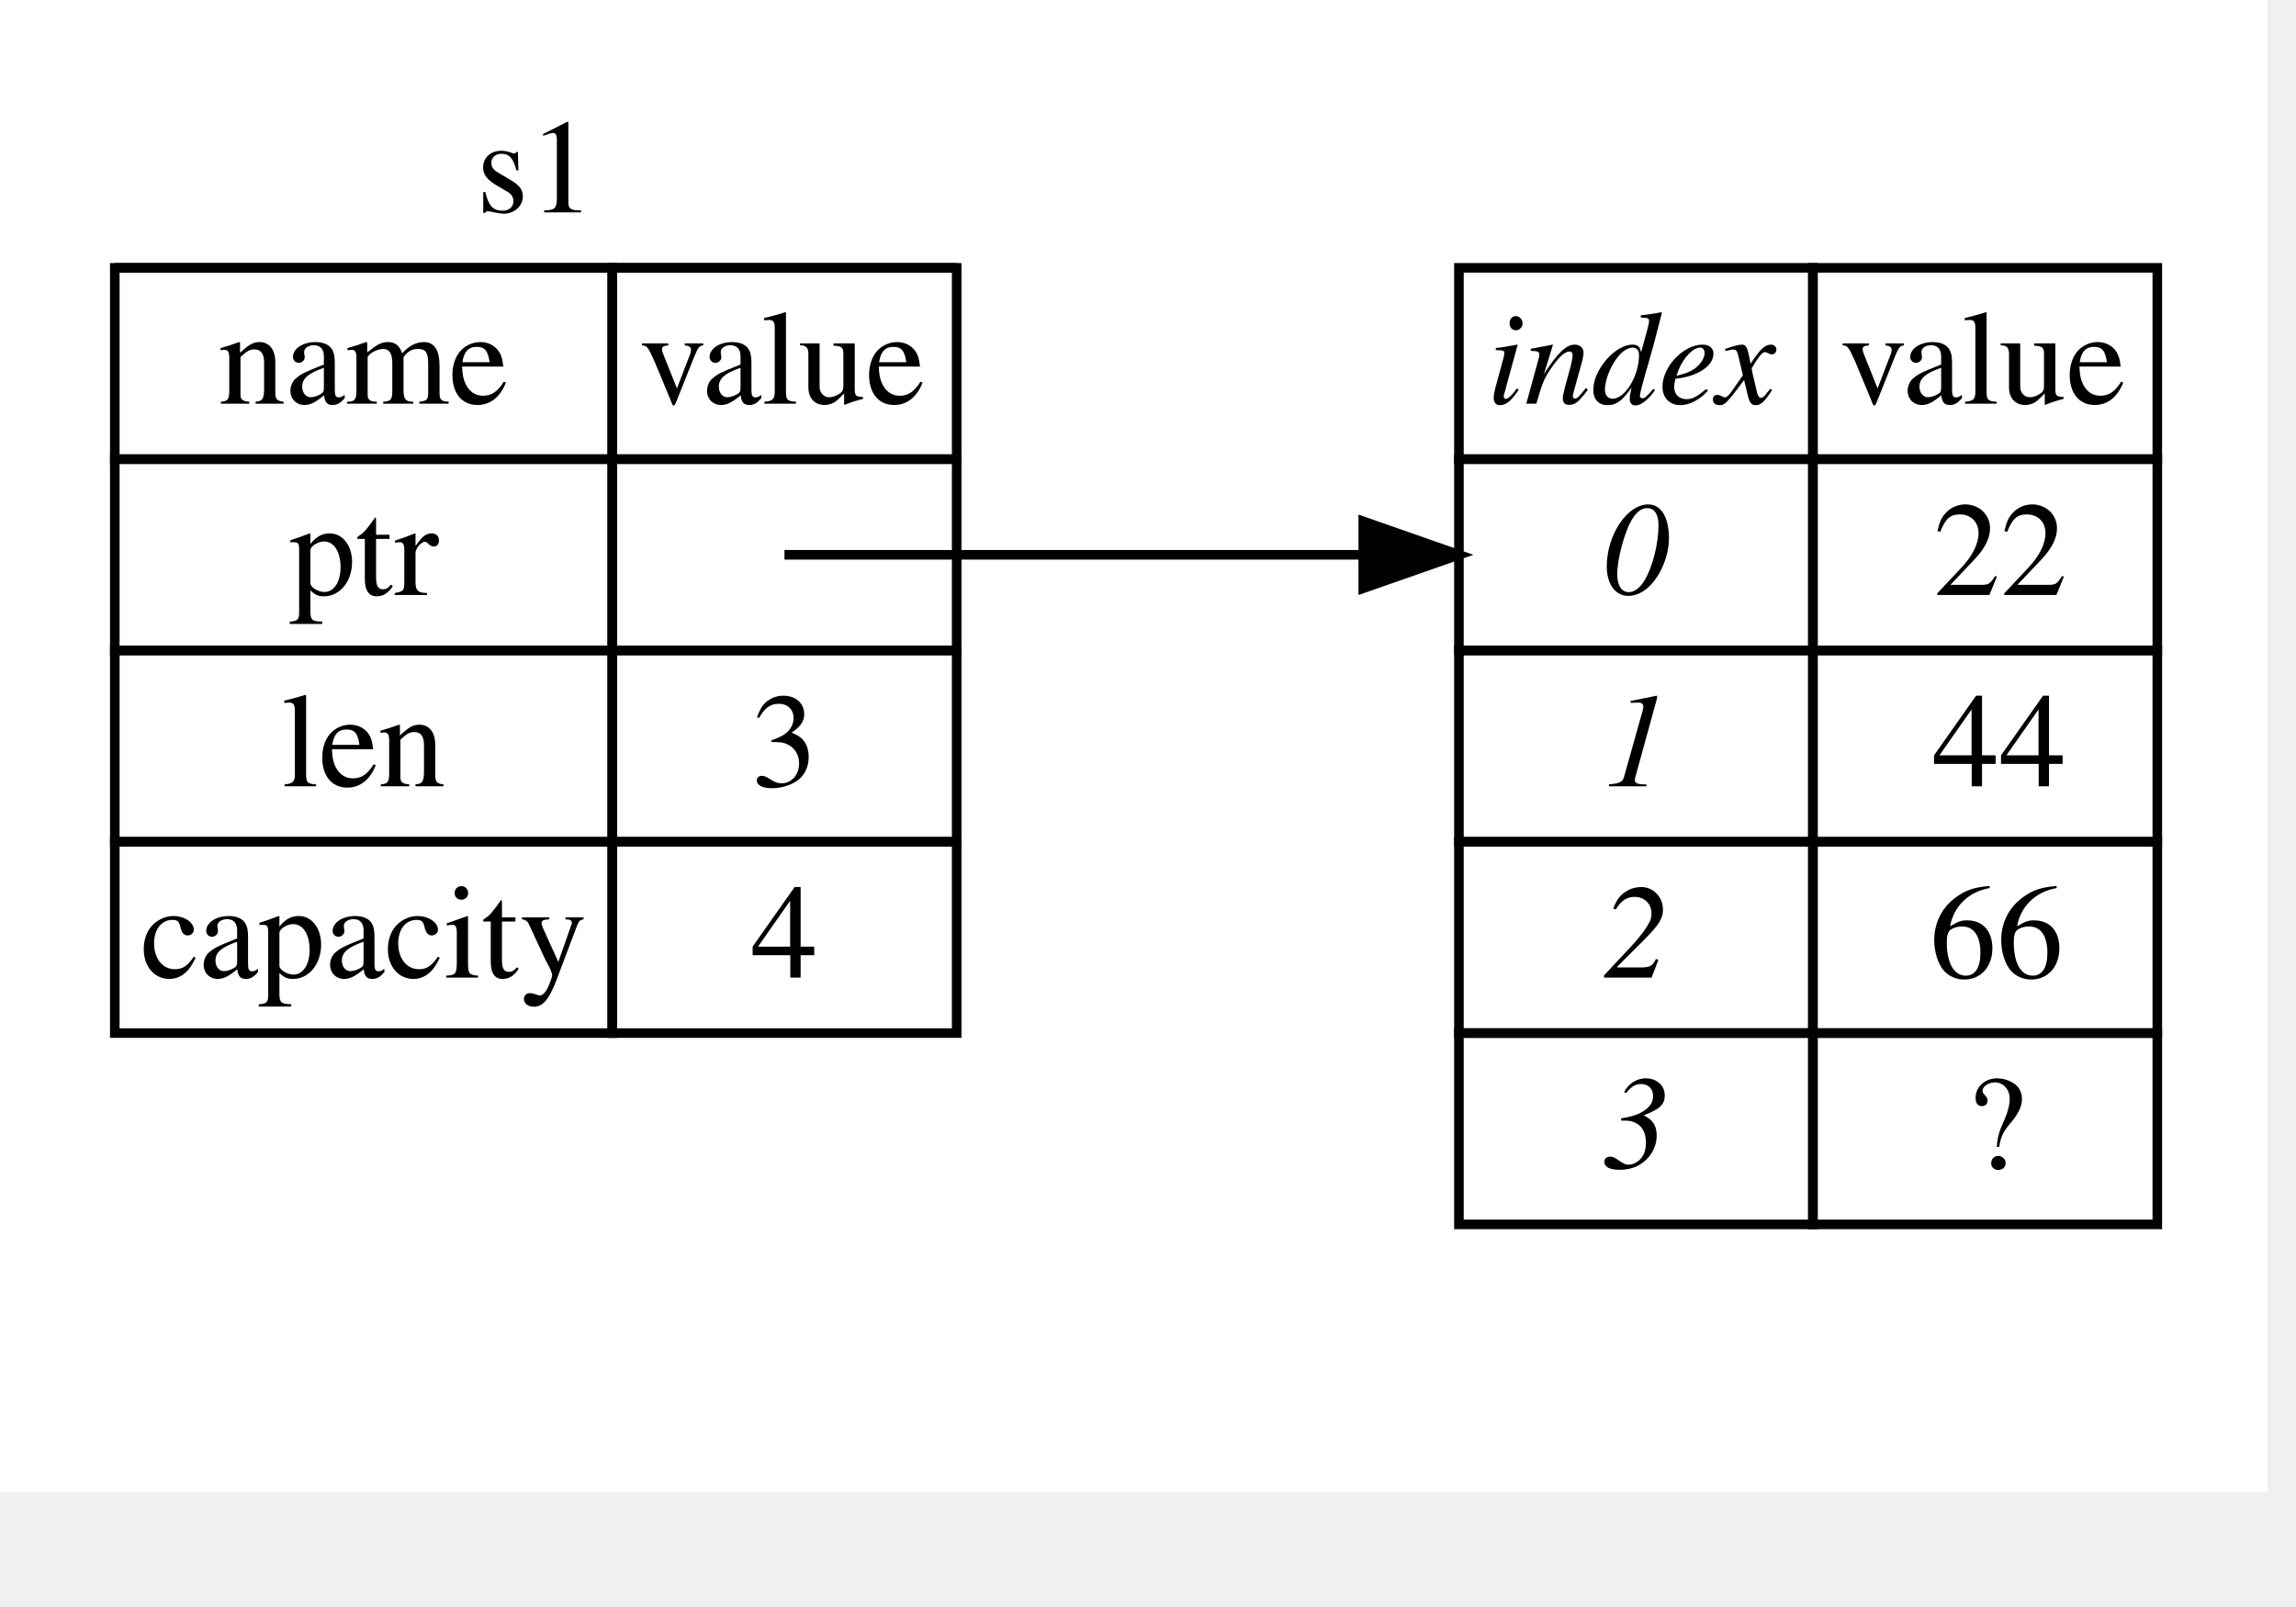
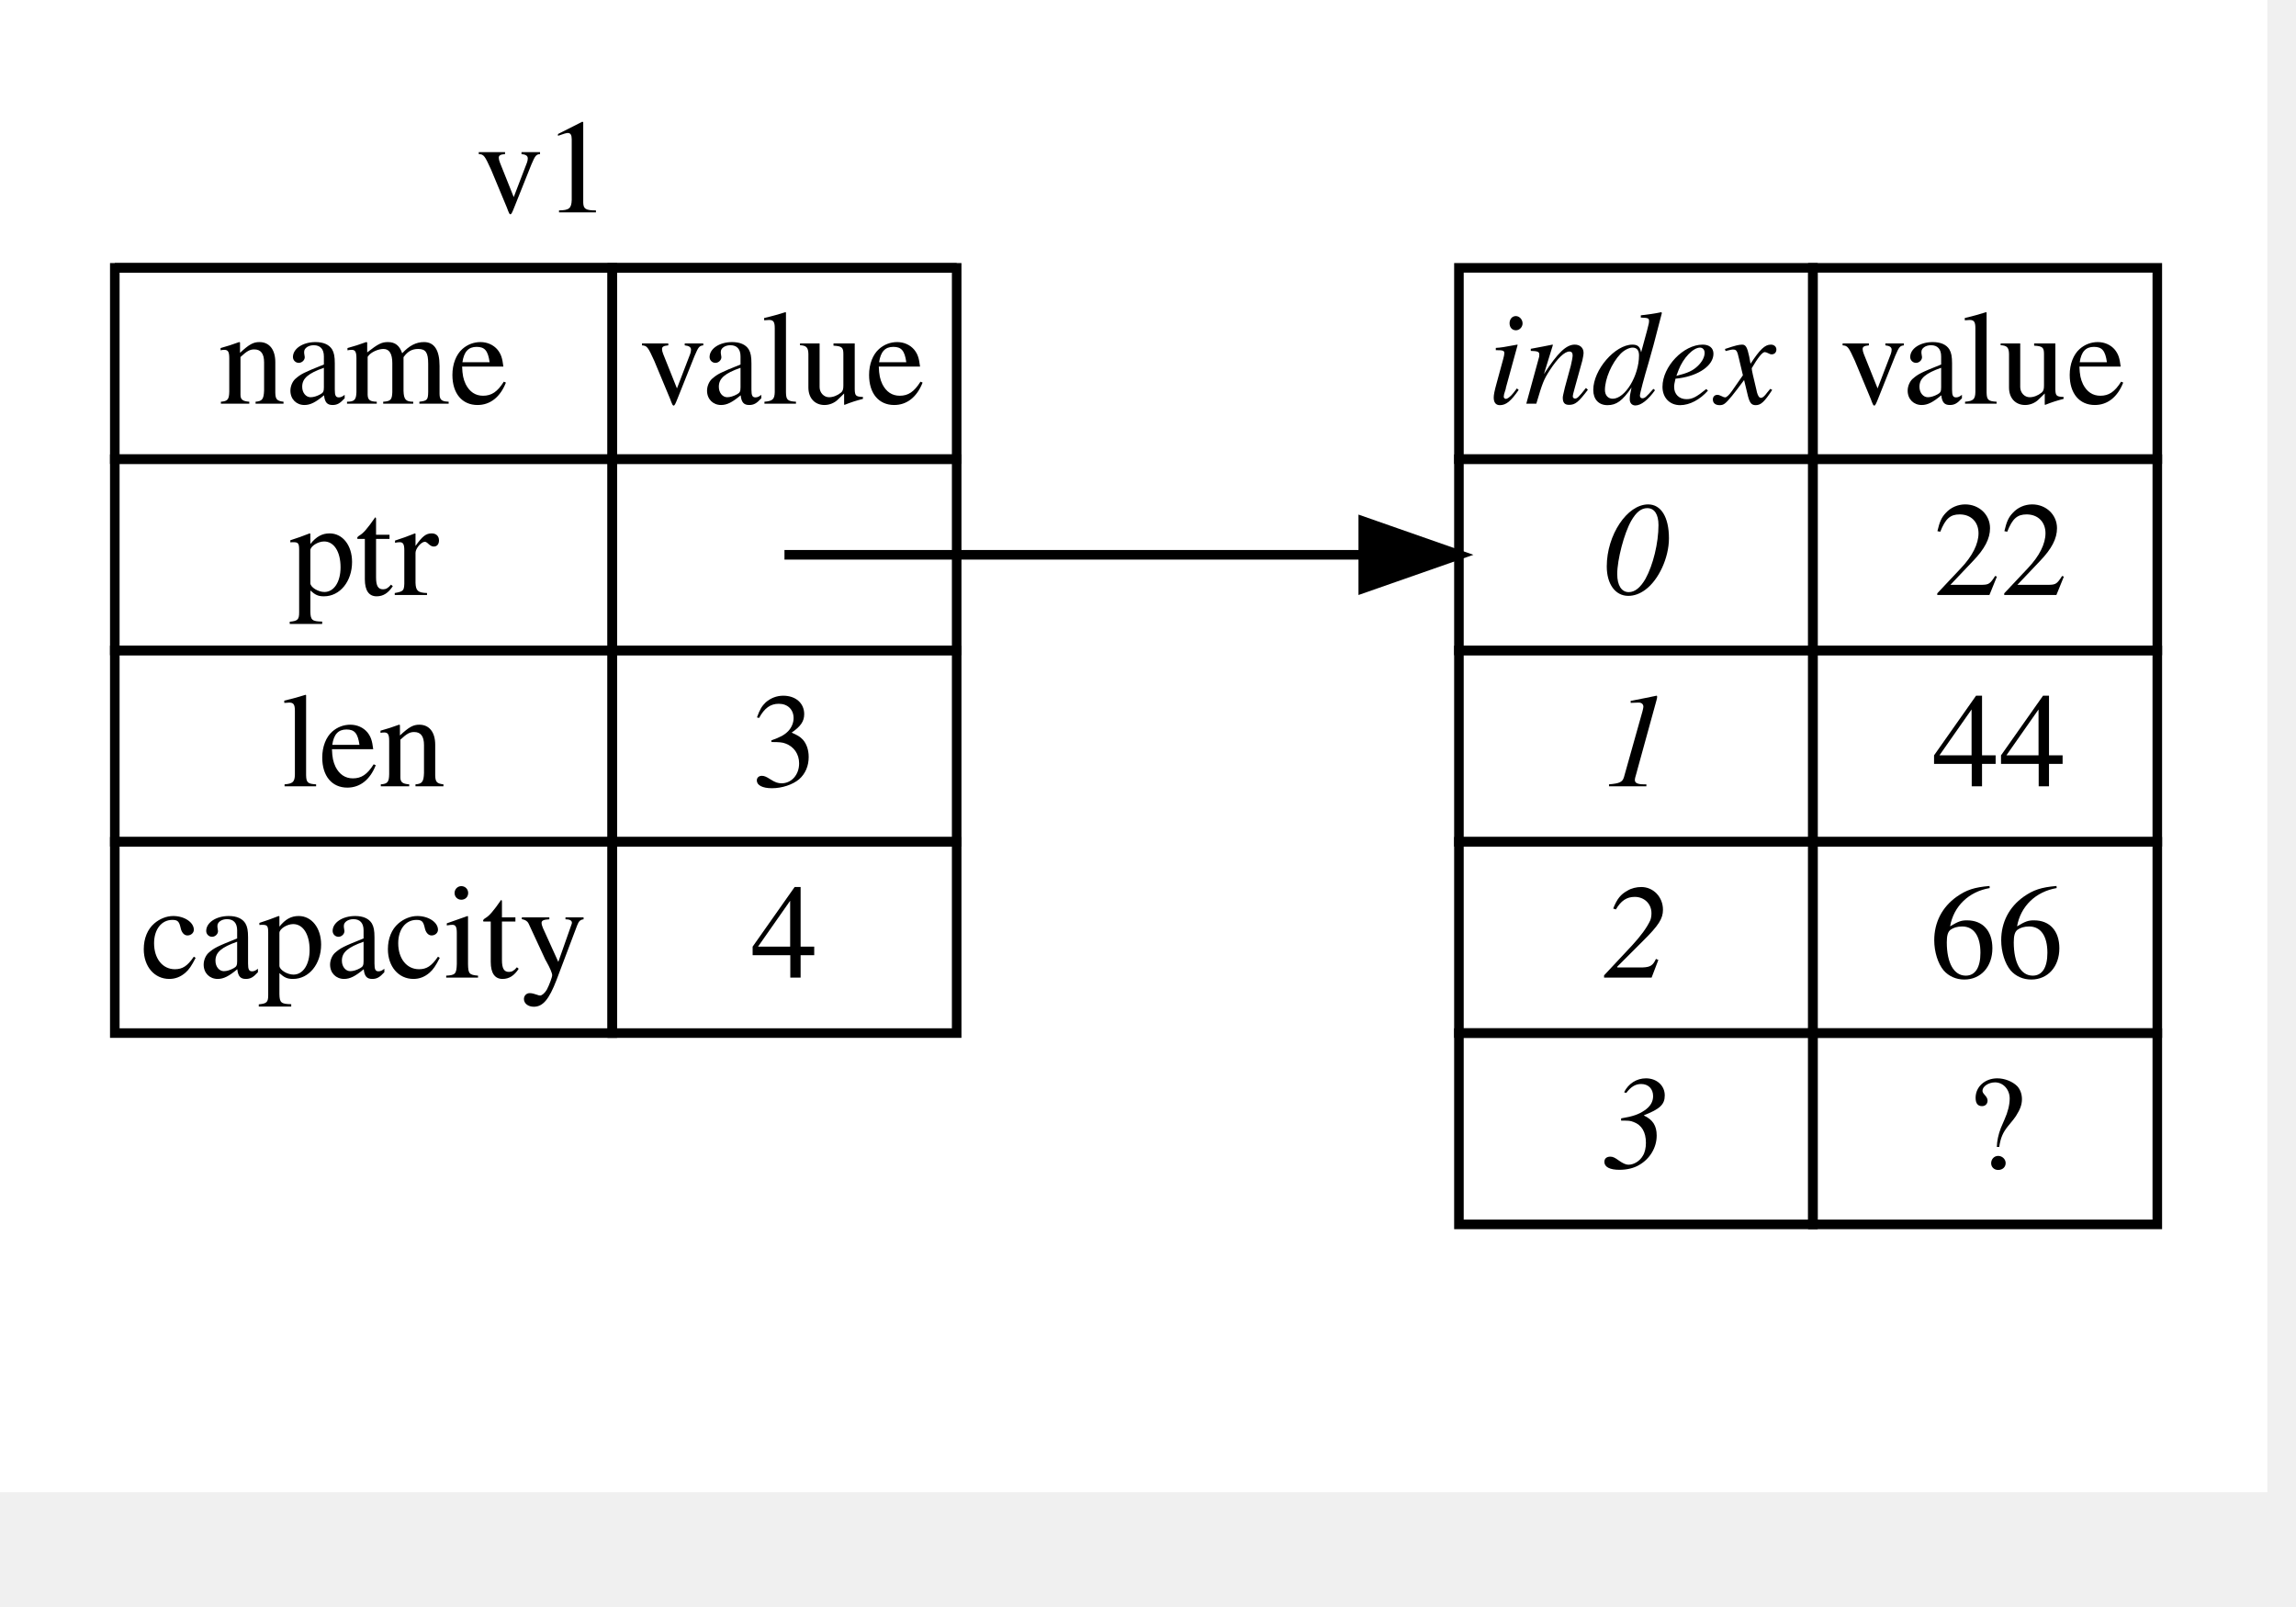
<svg xmlns="http://www.w3.org/2000/svg" viewBox="0.00 0.00 1000.00 700.00" version="1.1" id="svg102">
  <defs id="defs106" />
  <g id="graph0" class="graph" transform="scale(4.1667 4.1667) rotate(0) translate(4 152)">
    <polygon fill="#ffffff" stroke="transparent" points="-4,4 -4,-152 233,-152 233,4 -4,4" id="polygon4" />
    <g id="node1" class="node">
      <polyline fill="none" stroke="#000000" points="8,-124 96,-124 " id="polyline8" />
-       <text text-anchor="start" x="45.776" y="-129.8" font-family="Times,serif" font-size="14.00" fill="#000000" id="text10">s1</text>
+       <text text-anchor="start" x="45.776" y="-129.8" font-family="Times, serif" font-size="14px" fill="#000000" id="text10">v1</text>
      <polygon fill="none" stroke="#000000" points="8,-104 8,-124 60,-124 60,-104 8,-104" id="polygon12" />
      <text text-anchor="start" x="18.841" y="-109.8" font-family="Times,serif" font-size="14.00" fill="#000000" id="text14">name</text>
      <polygon fill="none" stroke="#000000" points="60,-104 60,-124 96,-124 96,-104 60,-104" id="polygon16" />
      <text text-anchor="start" x="62.841" y="-109.8" font-family="Times,serif" font-size="14.00" fill="#000000" id="text18">value</text>
      <polygon fill="none" stroke="#000000" points="8,-84 8,-104 60,-104 60,-84 8,-84" id="polygon20" />
      <text text-anchor="start" x="26.224" y="-89.8" font-family="Times,serif" font-size="14.00" fill="#000000" id="text22">ptr</text>
      <polygon fill="none" stroke="#000000" points="60,-84 60,-104 96,-104 96,-84 60,-84" id="polygon24" />
      <polygon fill="none" stroke="#000000" points="8,-64 8,-84 60,-84 60,-64 8,-64" id="polygon26" />
      <text text-anchor="start" x="25.448" y="-69.8" font-family="Times,serif" font-size="14.00" fill="#000000" id="text28">len</text>
      <polygon fill="none" stroke="#000000" points="60,-64 60,-84 96,-84 96,-64 60,-64" id="polygon30" />
      <text text-anchor="start" x="74.5" y="-69.8" font-family="Times, serif" font-size="14px" fill="#000000" id="text32">3</text>
      <polygon fill="none" stroke="#000000" points="8,-44 8,-64 60,-64 60,-44 8,-44" id="polygon34" />
      <text text-anchor="start" x="10.683" y="-49.8" font-family="Times,serif" font-size="14.00" fill="#000000" id="text36">capacity</text>
      <polygon fill="none" stroke="#000000" points="60,-44 60,-64 96,-64 96,-44 60,-44" id="polygon38" />
      <text text-anchor="start" x="74.5" y="-49.8" font-family="Times, serif" font-size="14px" fill="#000000" id="text40">4</text>
    </g>
    <g id="node2" class="node">
      <polygon fill="none" stroke="#000000" points="148.5,-104 148.5,-124 185.5,-124 185.5,-104 148.5,-104" id="polygon45" />
      <text text-anchor="start" x="151.448" y="-109.8" font-family="Times,serif" font-size="14.00" fill="#000000" id="text47">
        <tspan style="font-style:italic" id="tspan137611">index</tspan>
      </text>
      <polygon fill="none" stroke="#000000" points="185.5,-104 185.5,-124 221.5,-124 221.5,-104 185.5,-104" id="polygon49" />
      <text text-anchor="start" x="188.341" y="-109.8" font-family="Times,serif" font-size="14.00" fill="#000000" id="text51">value</text>
      <polygon fill="none" stroke="#000000" points="148.5,-84 148.5,-104 185.5,-104 185.5,-84 148.5,-84" id="polygon53" />
      <text text-anchor="start" x="163.5" y="-89.8" font-family="Times,serif" font-size="14.00" fill="#000000" id="text55">
        <tspan style="font-style:italic" id="tspan138907">0</tspan>
      </text>
      <polygon fill="none" stroke="#000000" points="185.5,-84 185.5,-104 221.5,-104 221.5,-84 185.5,-84" id="polygon57" />
      <text text-anchor="start" x="198.08" y="-89.8" font-family="Times, serif" font-size="14px" fill="#000000" id="text59">22</text>
      <polygon fill="none" stroke="#000000" points="148.5,-64 148.5,-84 185.5,-84 185.5,-64 148.5,-64" id="polygon61" />
      <text text-anchor="start" x="163.5" y="-69.8" font-family="Times,serif" font-size="14.00" fill="#000000" id="text63">
        <tspan style="font-style:italic" id="tspan140099">1</tspan>
      </text>
      <polygon fill="none" stroke="#000000" points="185.5,-64 185.5,-84 221.5,-84 221.5,-64 185.5,-64" id="polygon65" />
      <text text-anchor="start" x="197.993" y="-69.8" font-family="Times, serif" font-size="14px" fill="#000000" id="text67">44</text>
      <polygon fill="none" stroke="#000000" points="148.5,-44 148.5,-64 185.5,-64 185.5,-44 148.5,-44" id="polygon69" />
      <text text-anchor="start" x="163.5" y="-49.8" font-family="Times,serif" font-size="14.00" fill="#000000" id="text71">
        <tspan style="font-style:italic" id="tspan140885">2</tspan>
      </text>
      <polygon fill="none" stroke="#000000" points="185.5,-44 185.5,-64 221.5,-64 221.5,-44 185.5,-44" id="polygon73" />
      <text text-anchor="start" x="197.715" y="-49.8" font-family="Times, serif" font-size="14px" fill="#000000" id="text75">66</text>
      <polygon fill="none" stroke="#000000" points="148.5,-24 148.5,-44 185.5,-44 185.5,-24 148.5,-24" id="polygon77" />
      <text text-anchor="start" x="163.5" y="-29.8" font-family="Times,serif" font-size="14.00" fill="#000000" id="text79">
        <tspan style="font-style:italic" id="tspan141809">3</tspan>
      </text>
      <polygon fill="none" stroke="#000000" points="185.5,-24 185.5,-44 221.5,-44 221.5,-24 185.5,-24" id="polygon81" />
      <text text-anchor="start" x="201.555" y="-29.8" font-family="Times, serif" font-size="14px" fill="#000000" id="text83">?</text>
    </g>
    <g id="edge1" class="edge">
      <path fill="none" stroke="#000000" d="M78,-94C78,-94 109.341,-94 138.38,-94" id="path96" />
      <polygon fill="#000000" stroke="#000000" points="138.5,-97.5 148.5,-94 138.5,-90.5 138.5,-97.5" id="polygon98" />
    </g>
  </g>
</svg>
